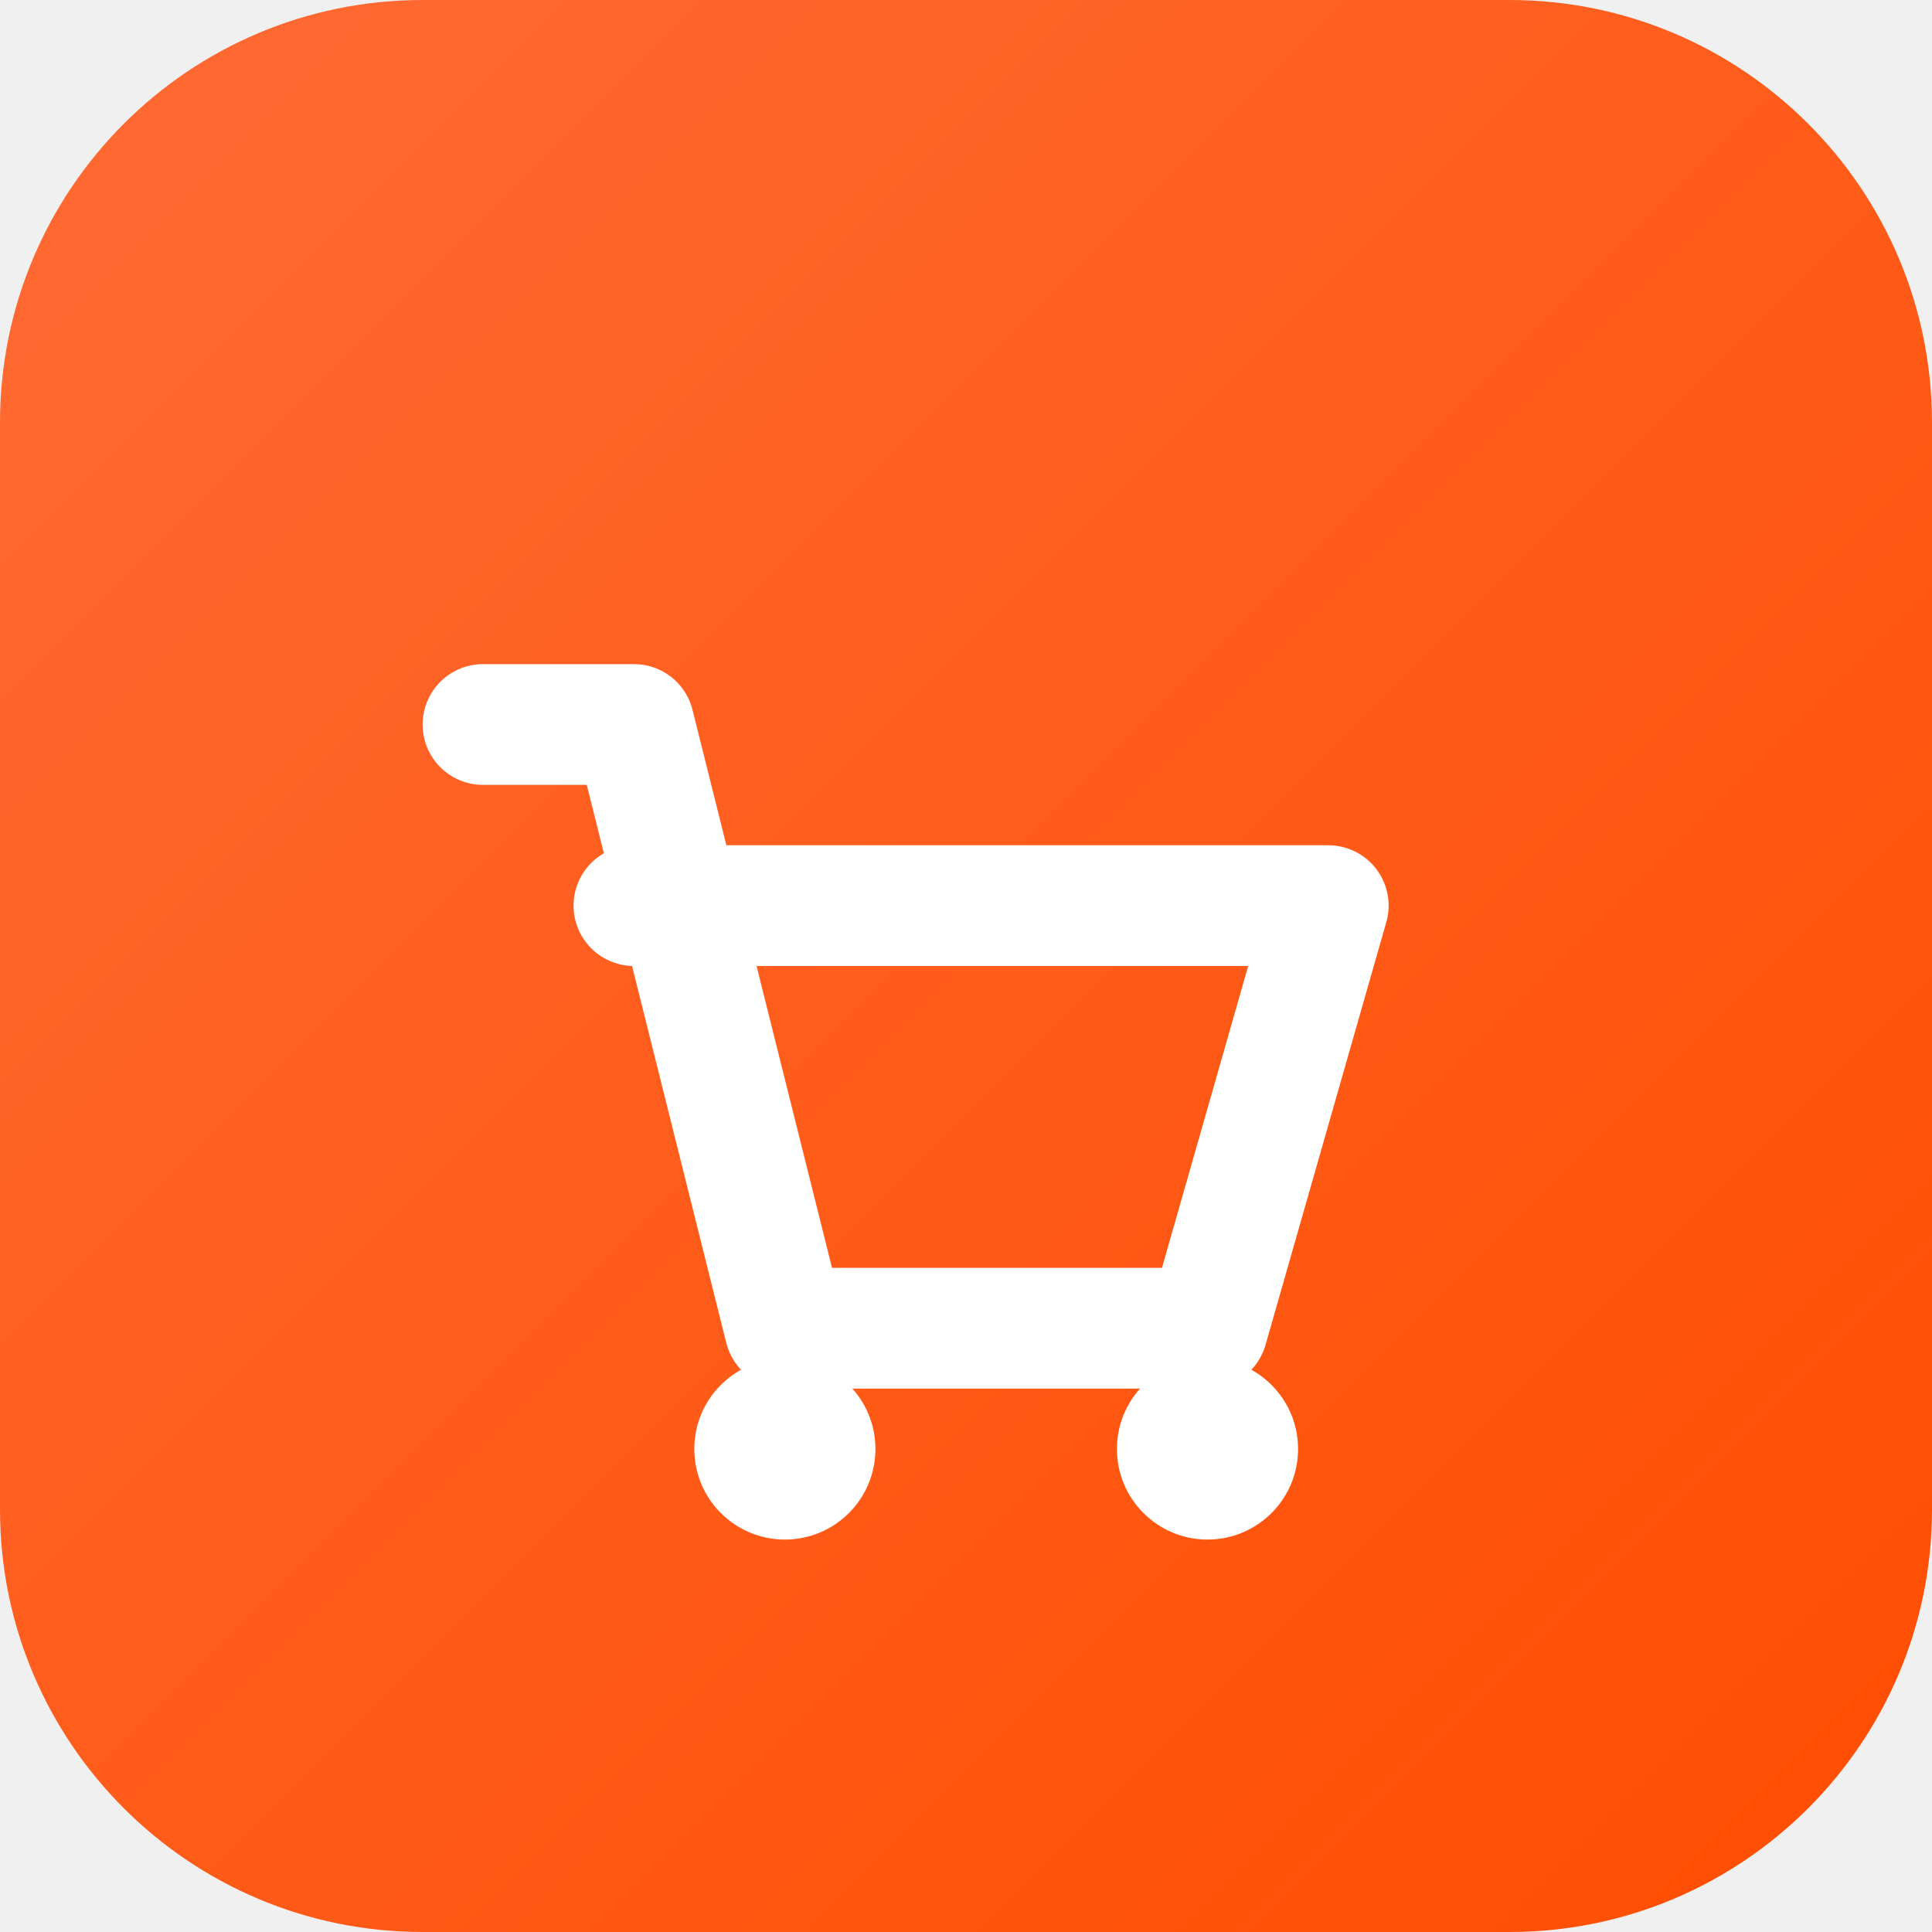
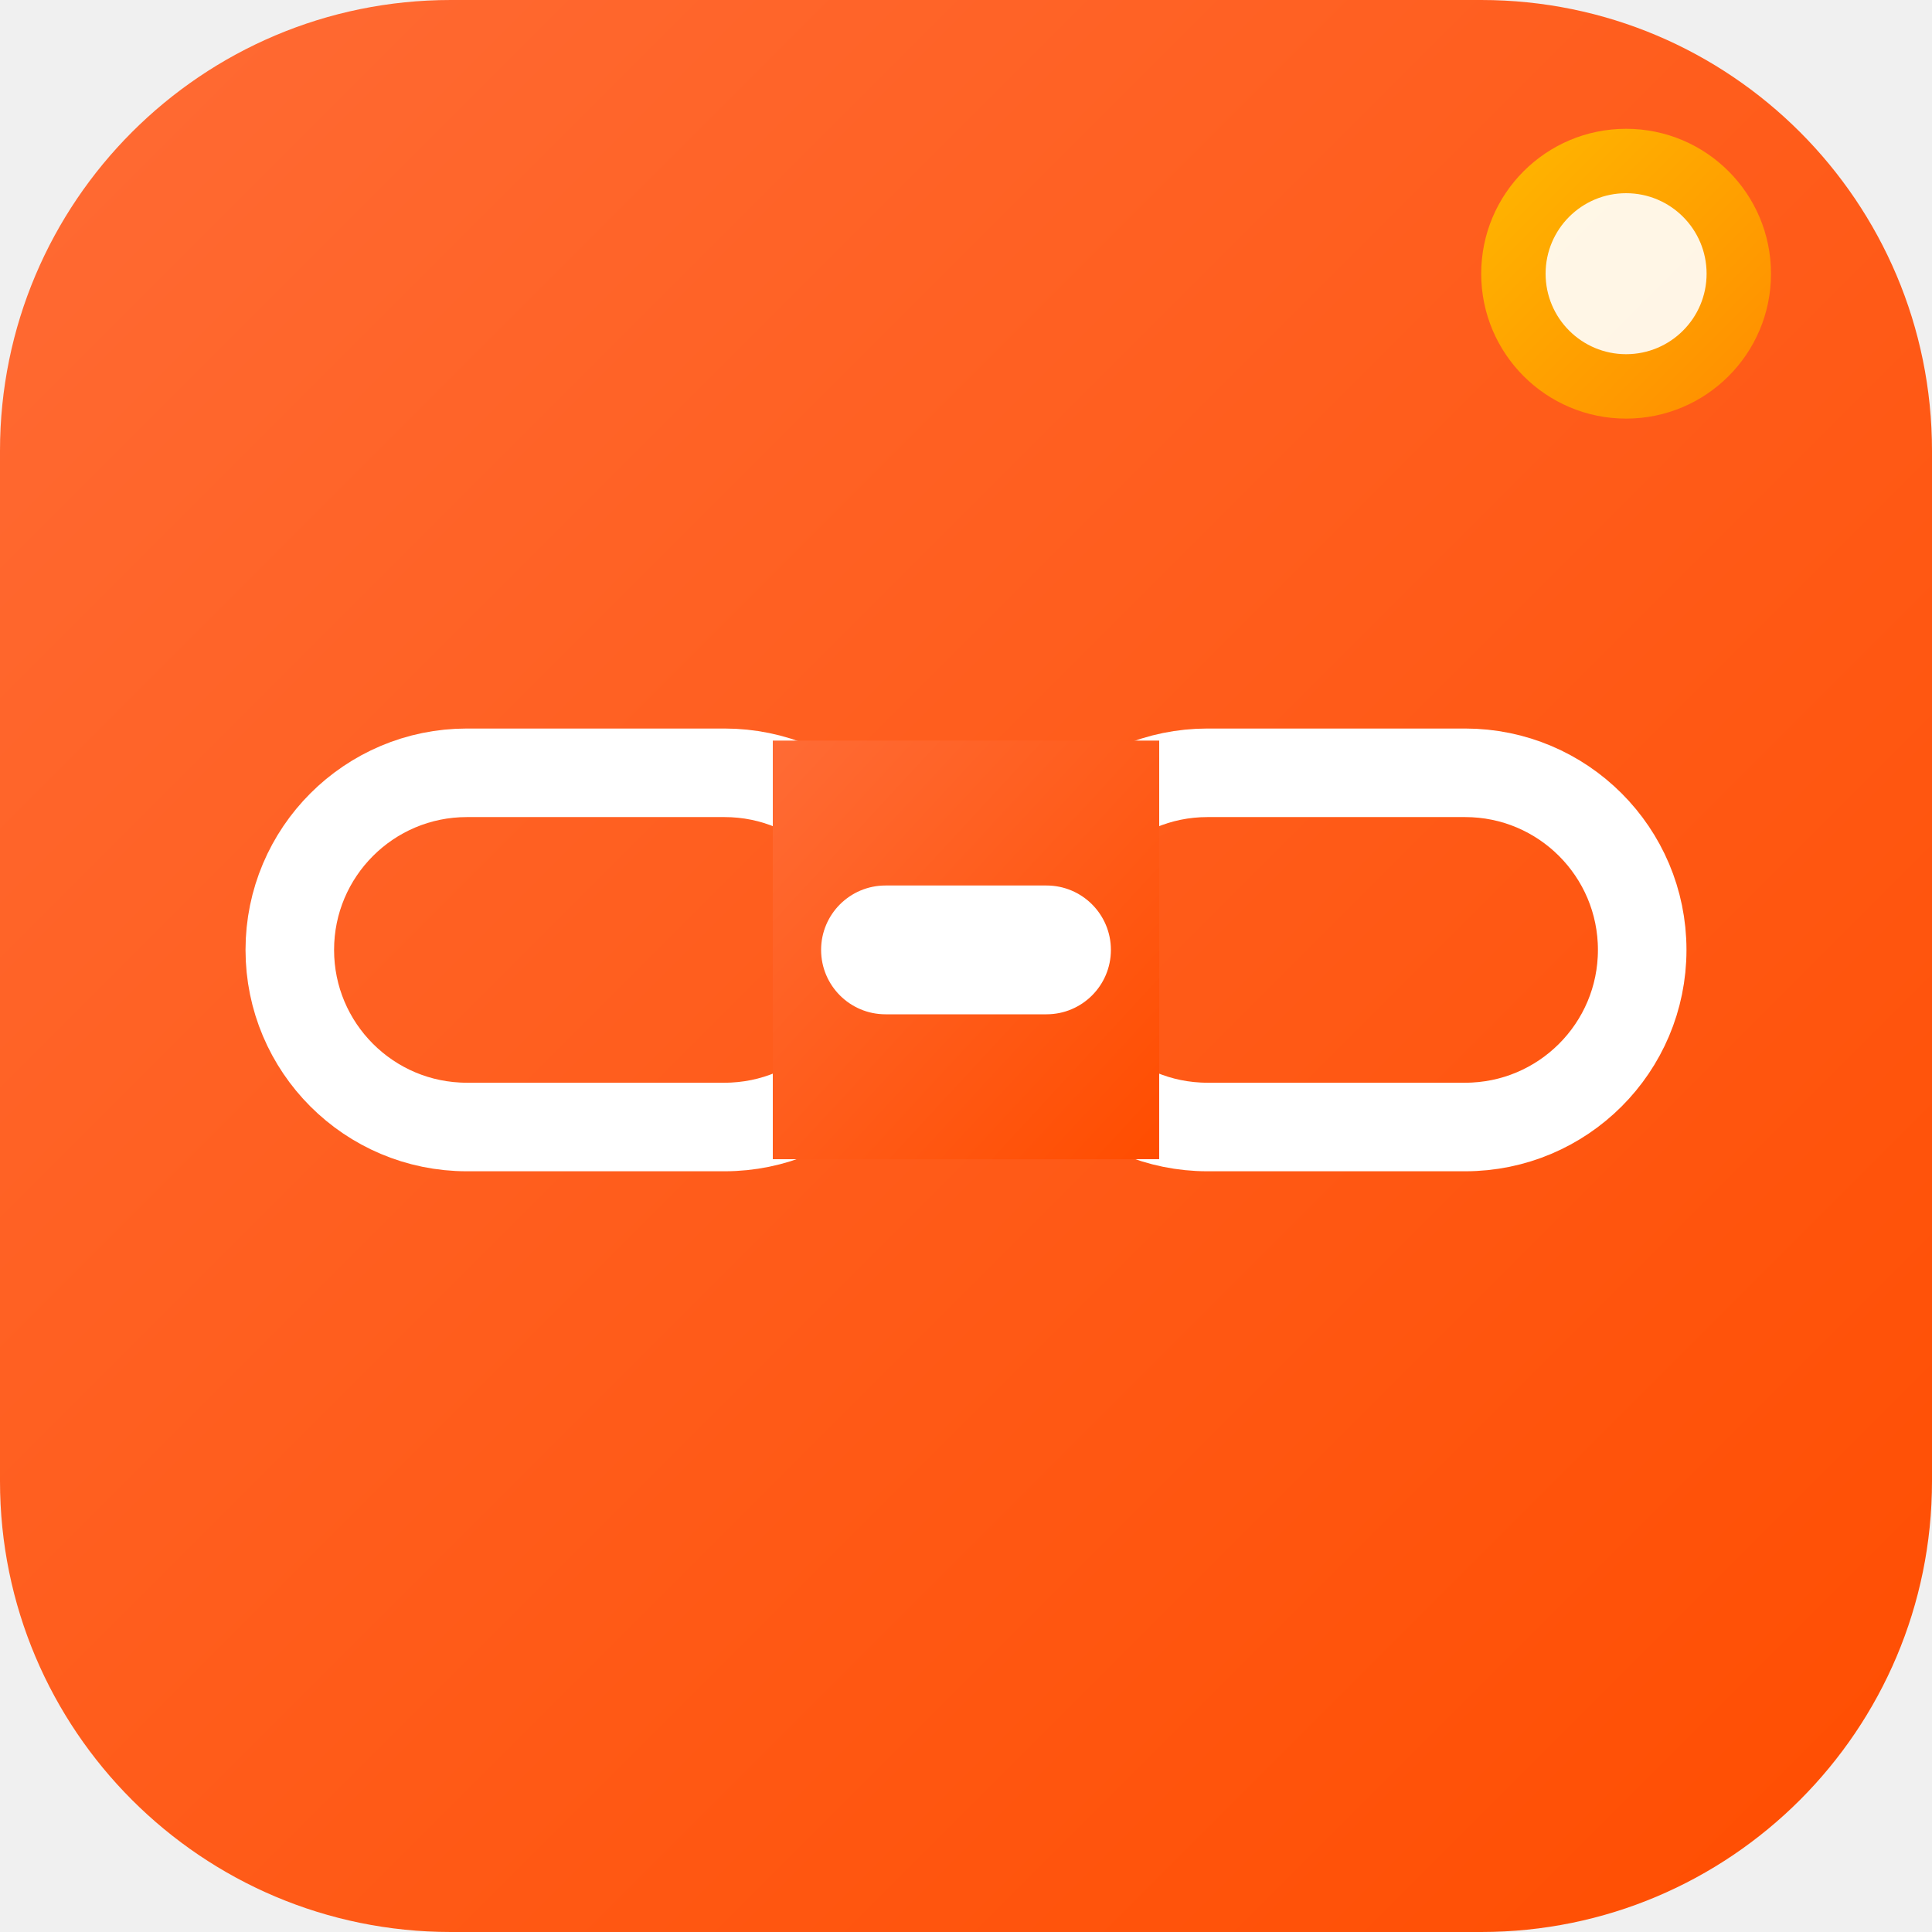
- <svg xmlns="http://www.w3.org/2000/svg" viewBox="0 0 32 32" fill="none">
-   <rect width="32" height="32" rx="7" fill="url(#logoGrad)" />
-   <path d="M8 12h2.5l2.5 10h7l2-7H10.5" stroke="white" stroke-width="2" stroke-linecap="round" stroke-linejoin="round" />
-   <circle cx="13" cy="24" r="1.5" fill="white" />
-   <circle cx="20" cy="24" r="1.5" fill="white" />
+ <svg xmlns="http://www.w3.org/2000/svg" viewBox="0 0 120 120">
  <defs>
-     <linearGradient id="logoGrad" x1="0%" y1="0%" x2="100%" y2="100%">
+     <linearGradient id="iconGrad" x1="0%" y1="0%" x2="100%" y2="100%">
      <stop offset="0%" stop-color="#FF6B35" />
      <stop offset="100%" stop-color="#FF4D00" />
    </linearGradient>
+     <linearGradient id="dotGrad" x1="0%" y1="0%" x2="100%" y2="100%">
+       <stop offset="0%" stop-color="#FFB800" />
+       <stop offset="100%" stop-color="#FF8C00" />
+     </linearGradient>
  </defs>
+   <rect x="0" y="0" width="120" height="120" rx="28" fill="url(#iconGrad)" />
+   <rect x="18" y="48" width="38" height="22" rx="11" fill="none" stroke="white" stroke-width="5.5" stroke-linecap="round" />
+   <rect x="64" y="48" width="38" height="22" rx="11" fill="none" stroke="white" stroke-width="5.5" stroke-linecap="round" />
+   <rect x="48" y="46" width="24" height="26" fill="url(#iconGrad)" />
+   <rect x="51" y="55" width="18" height="8" rx="4" fill="white" />
+   <circle cx="101" cy="17" r="9" fill="url(#dotGrad)" />
+   <circle cx="101" cy="17" r="5" fill="white" opacity="0.9" />
</svg>
